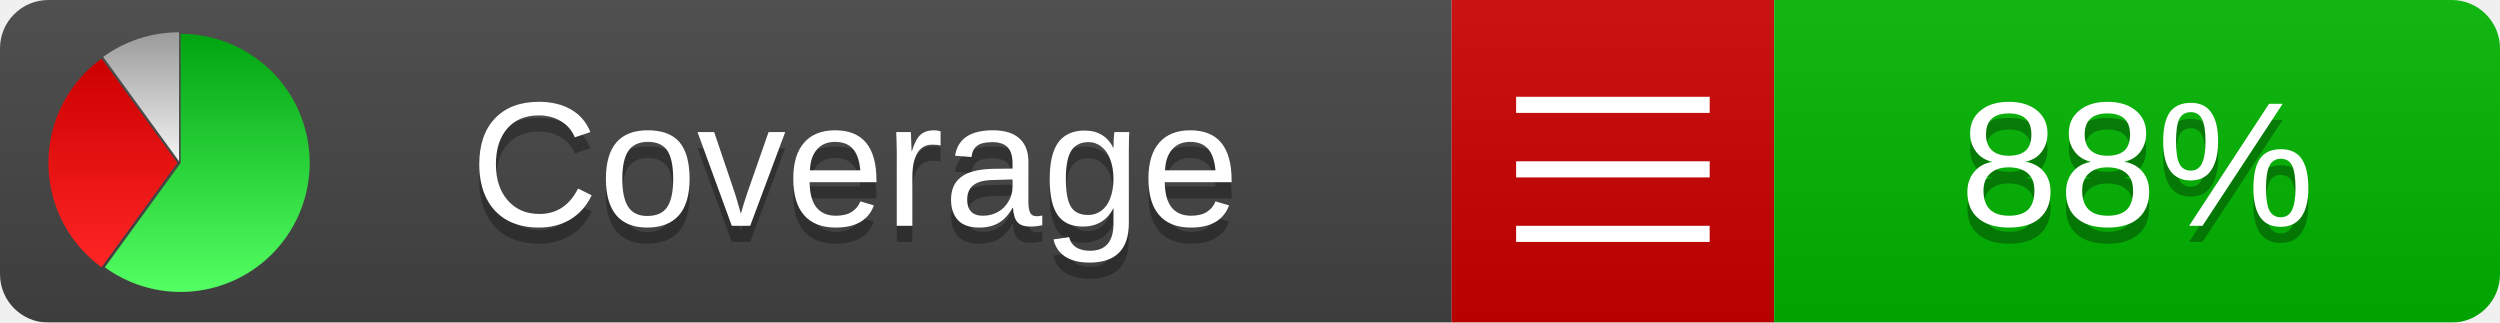
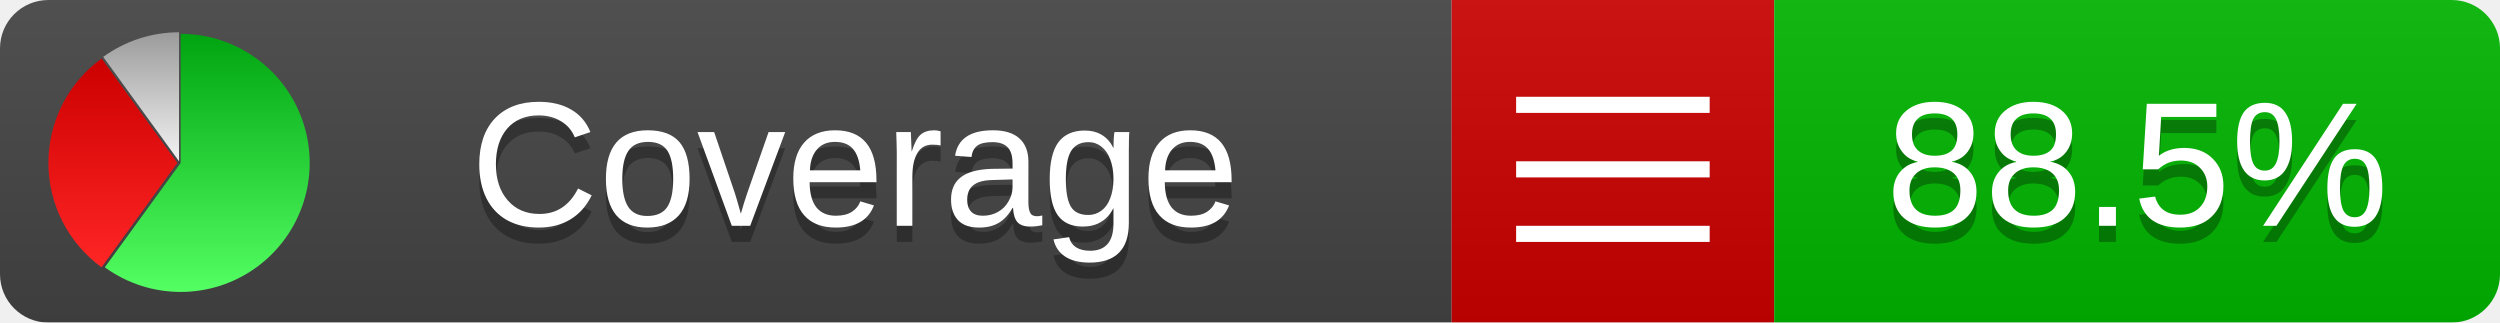
<svg xmlns="http://www.w3.org/2000/svg" xmlns:xlink="http://www.w3.org/1999/xlink" width="155" height="20">
  <style type="text/css">
          
            @keyframes fadeout {
              0 % { visibility: visible; opacity: 1; }
              40% { visibility: visible; opacity: 1; }
              50% { visibility: hidden; opacity: 0; }
              90% { visibility: hidden; opacity: 0; }
              100% { visibility: visible; opacity: 1; }
            }
            @keyframes fadein {
              0% { visibility: hidden; opacity: 0; }
              40% { visibility: hidden; opacity: 0; }
              50% { visibility: visible; opacity: 1; }
              90% { visibility: visible; opacity: 1; }
              100% { visibility: hidden; opacity: 0; }
            }
            .linecoverage {
                animation-duration: 10s;
                animation-name: fadeout;
                animation-iteration-count: infinite;
            }
            .branchcoverage {
                animation-duration: 10s;
                animation-name: fadein;
                animation-iteration-count: infinite;
            }
          
    </style>
  <defs>
    <linearGradient id="gradient" x2="0" y2="100%">
      <stop offset="0" stop-color="#bbb" stop-opacity=".1" />
      <stop offset="1" stop-opacity=".1" />
    </linearGradient>
    <linearGradient id="green" x2="0" y2="100%">
      <stop offset="0" stop-color="#00A410" />
      <stop offset="1" stop-color="#53FF63" />
    </linearGradient>
    <linearGradient id="red" x2="0" y2="100%">
      <stop offset="0" stop-color="#C00" />
      <stop offset="1" stop-color="#FF2525" />
    </linearGradient>
    <linearGradient id="gray" x2="0" y2="100%">
      <stop offset="0" stop-color="#9B9B9B" />
      <stop offset="1" stop-color="#F3F3F3" />
    </linearGradient>
    <mask id="mask">
      <rect width="155" height="20" rx="3" fill="#fff" />
    </mask>
    <g id="icon">
      <path style="fill:url(#green);" d="M205,202.5 l0,-200 a200,200 0 1,1 -117.558,361.803 z" />
      <path style="fill:url(#red);" d="M200,202.5 l-117.558,161.803 a200,200 0 0,1 0,-323.607 z" />
      <path style="fill:url(#gray);" d="M202.5,200 l-117.558,-161.803 a200,200 0 0,1 117.558,-38.196 z" />
    </g>
  </defs>
  <g mask="url(#mask)">
    <rect x="0" y="0" width="90" height="20" fill="#444" />
    <rect x="90" y="0" width="20" height="20" fill="#c00" />
    <rect x="110" y="0" width="45" height="20" fill="#00B600" />
    <rect x="0" y="0" width="155" height="20" fill="url(#gradient)" />
  </g>
  <g>
    <path class="" stroke="#fff" d="M94 6.5 h12 M94 10.5 h12 M94 14.5 h12" />
  </g>
  <g fill="#fff" text-anchor="middle" font-family="Verdana,Arial,Geneva,sans-serif" font-size="11">
    <a xlink:href="https://github.com/danielpalme/ReportGenerator" target="_top">
      <use xlink:href="#icon" transform="translate(3,2) scale(.04)" />
    </a>
    <text x="53" y="15" fill="#010101" fill-opacity=".3">Coverage</text>
    <text x="53" y="14" fill="#fff">Coverage</text>
-     <text class="" x="132.5" y="15" fill="#010101" fill-opacity=".3">88%</text>
-     <text class="" x="132.5" y="14">88%</text>
+     <text class="" x="132.5" y="15" fill="#010101" fill-opacity=".3">88.5%</text>
+     <text class="" x="132.5" y="14">88.5%</text>
  </g>
  <g>
    <rect class="" x="90" y="0" width="65" height="20" fill-opacity="0" />
  </g>
</svg>
